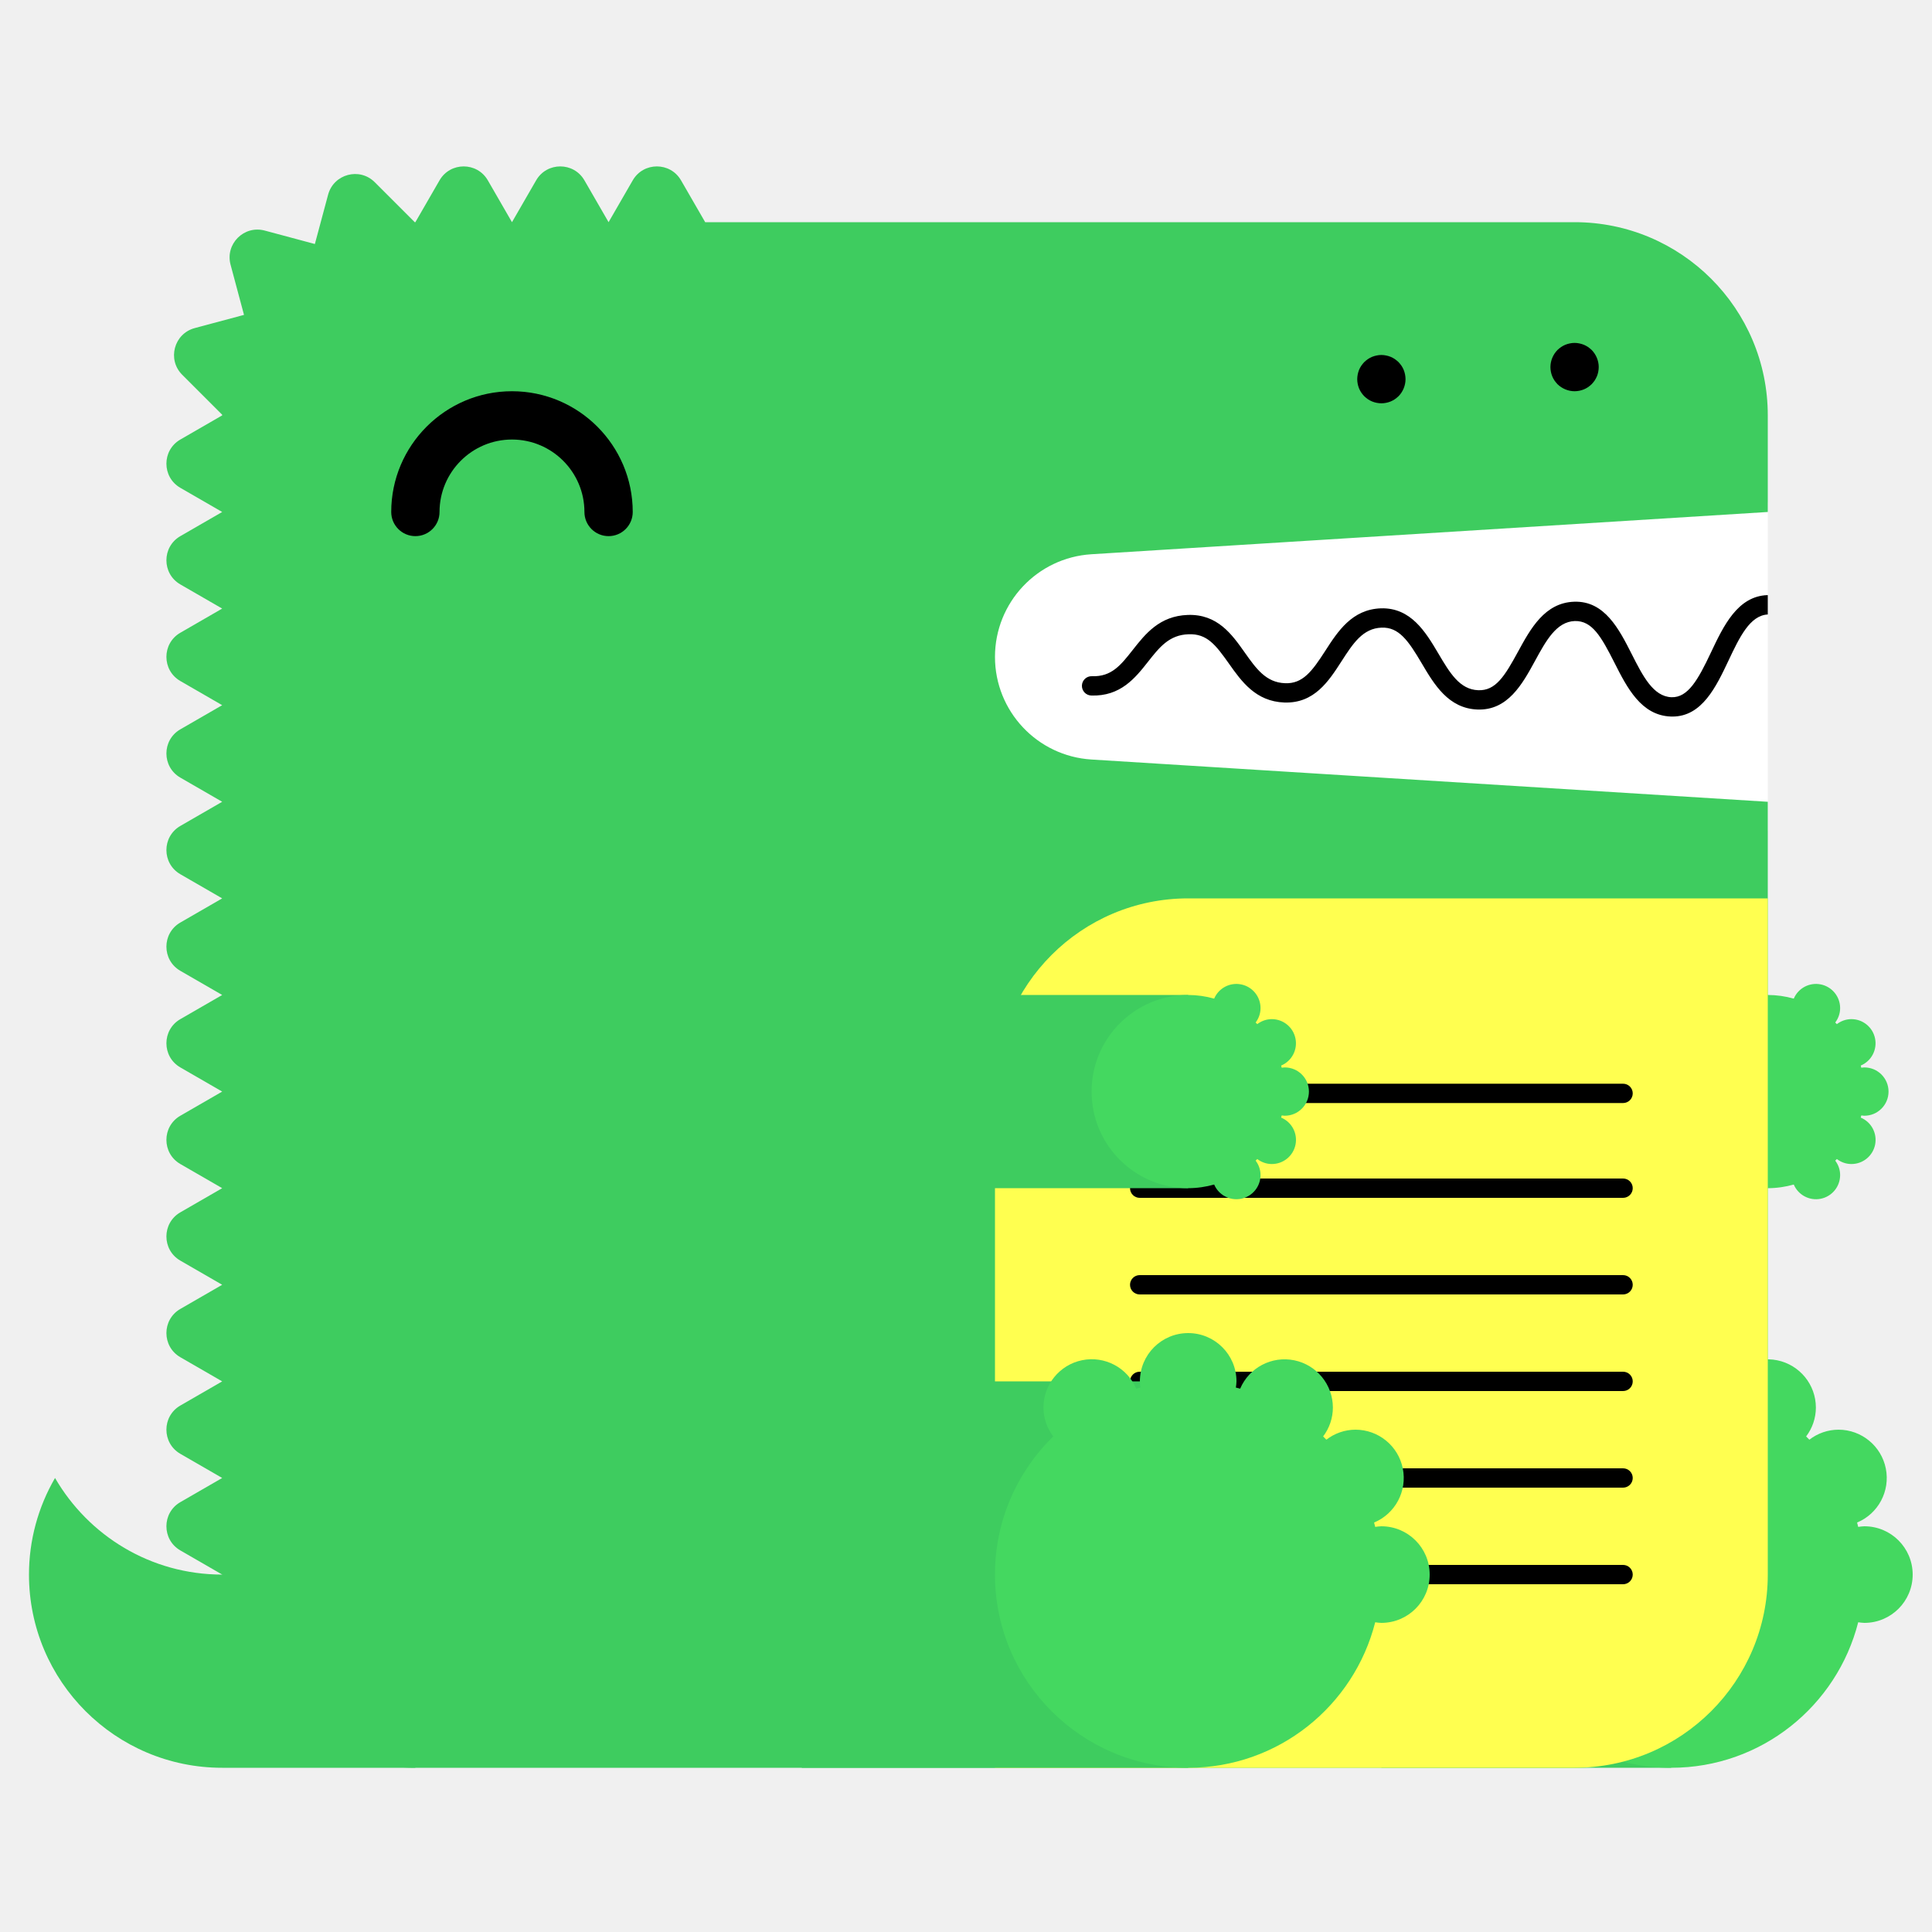
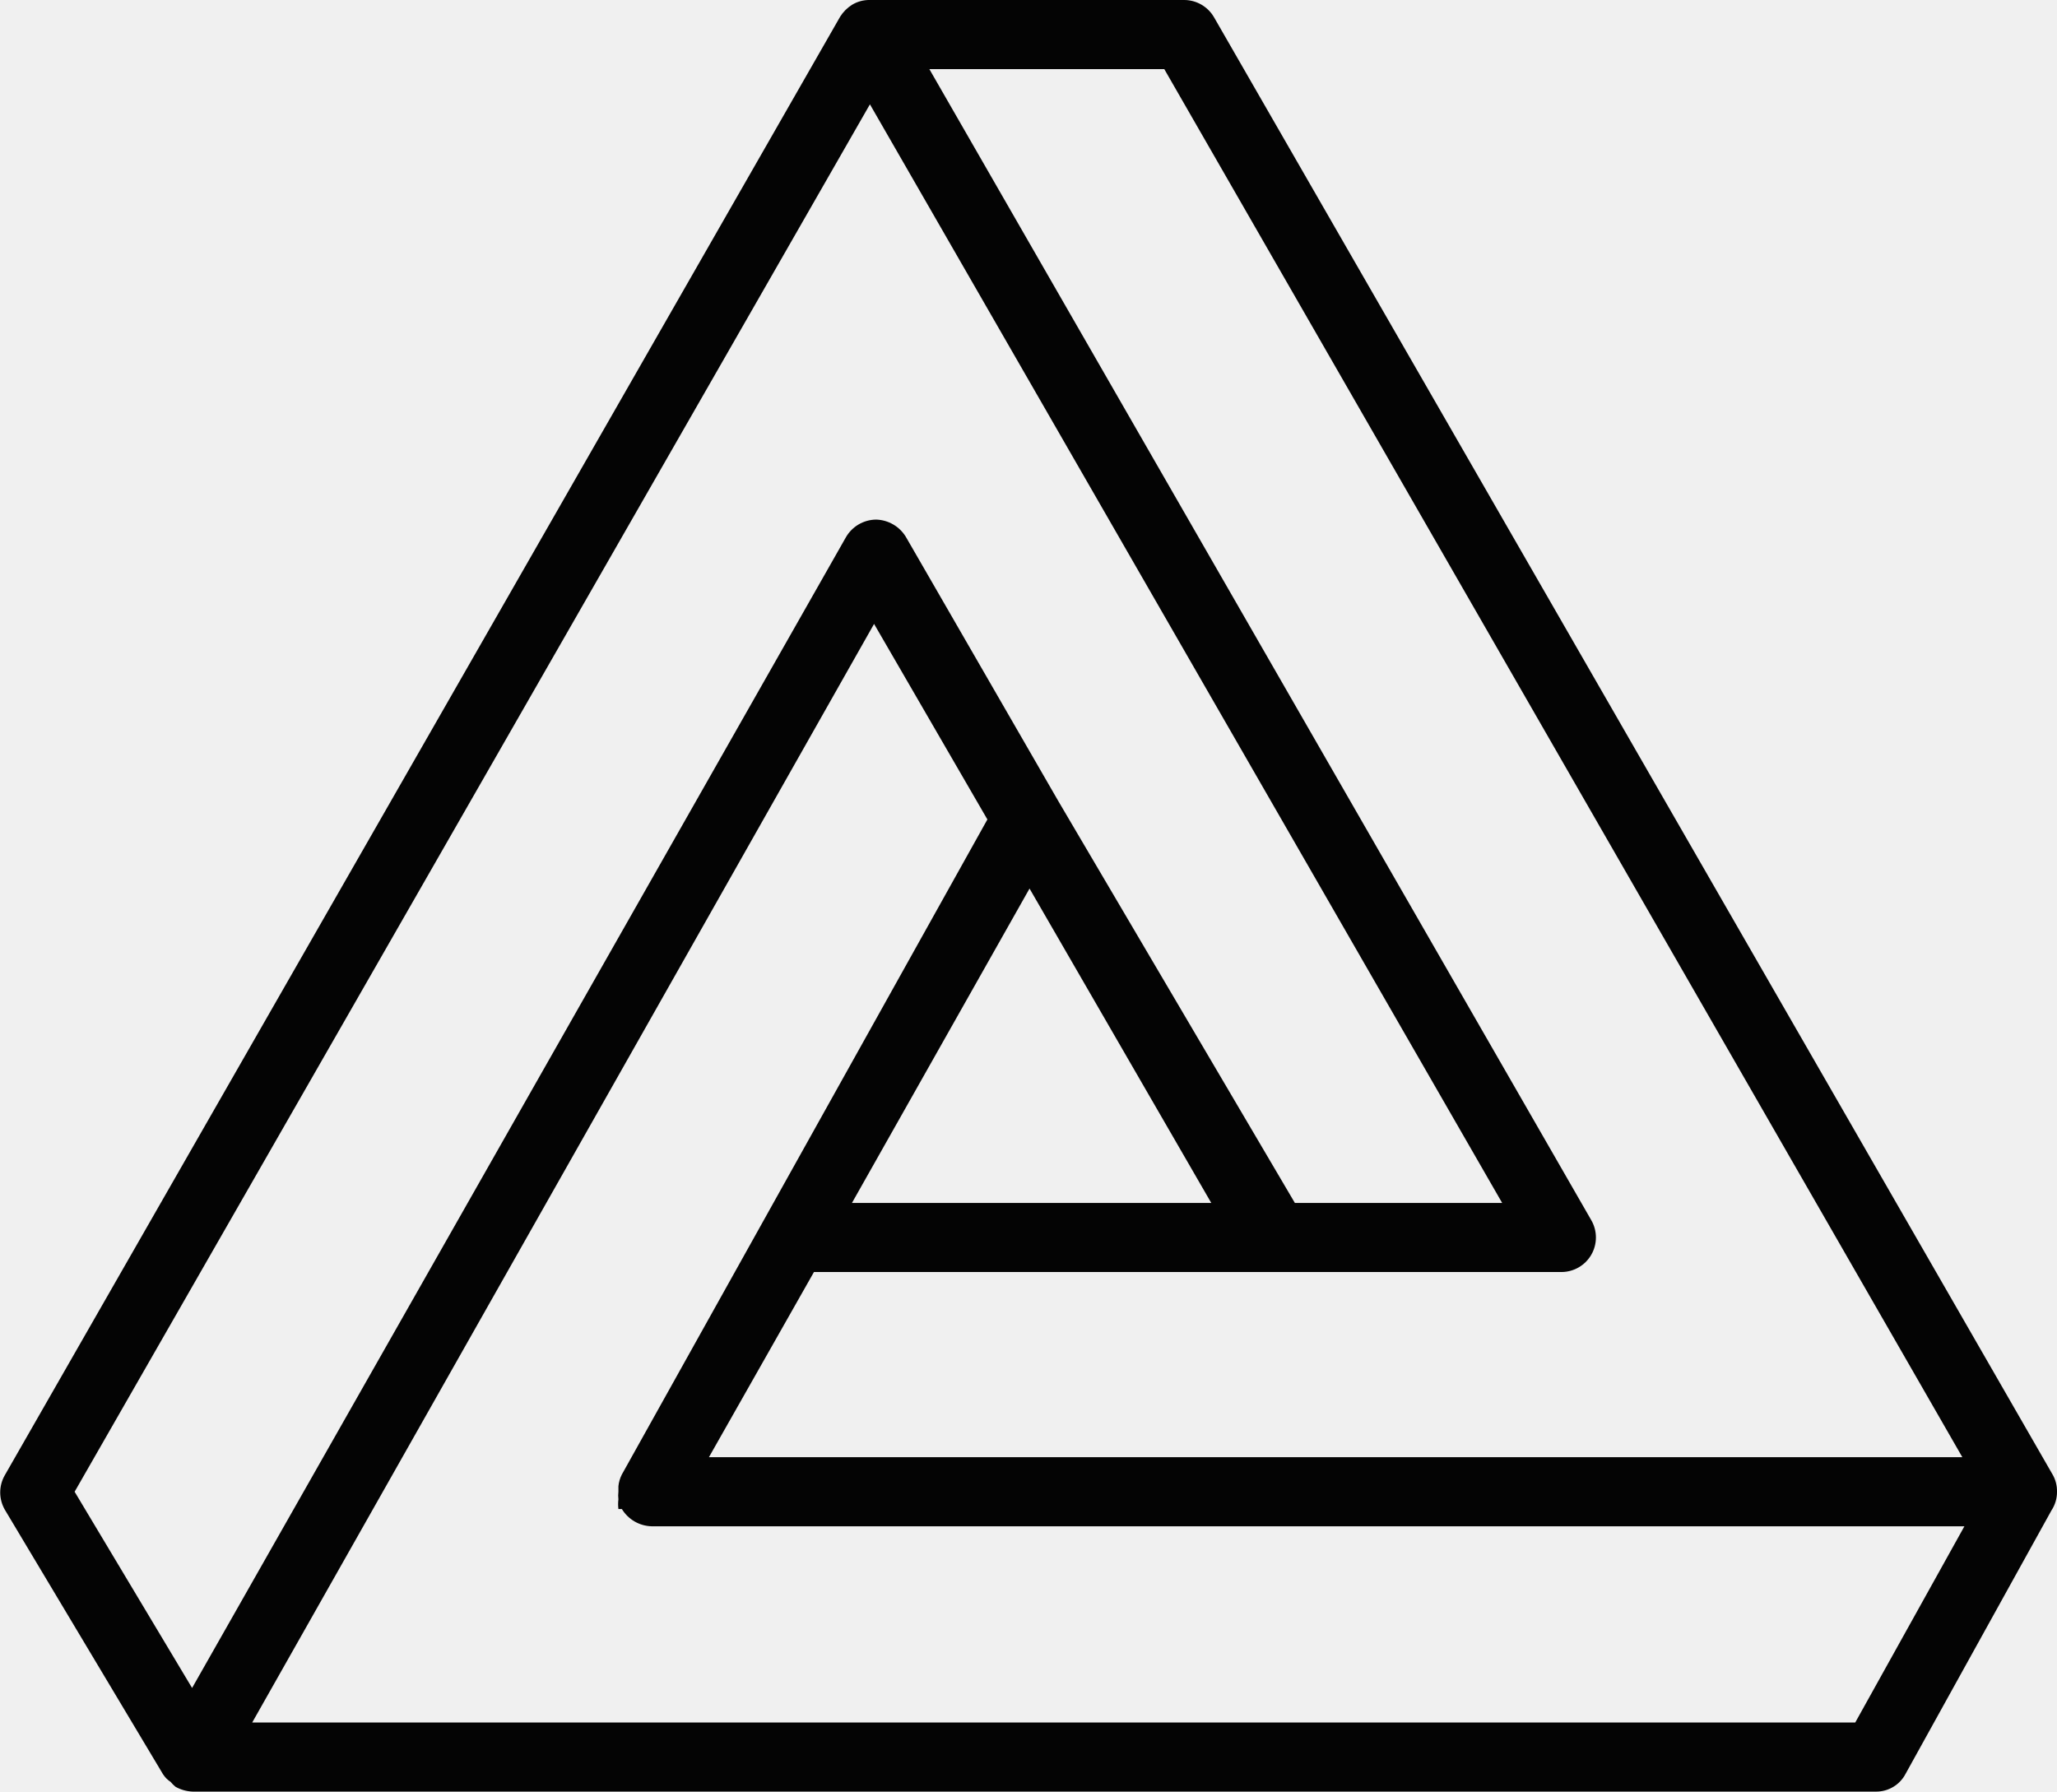
- <svg xmlns="http://www.w3.org/2000/svg" width="200" height="200" viewBox="0 0 200 200">
-   <g fill="none" fill-rule="evenodd">
-     <path fill="#FFF" d="M99 52h84v34H99z" />
-     <path d="M23 163c-7.398 0-13.843-4.027-17.303-10A19.886 19.886 0 0 0 3 163c0 11.046 8.954 20 20 20h20v-20H23z" fill="#3ECC5F" />
-     <path d="M112.98 57.376L183 53V43c0-11.046-8.954-20-20-20H73l-2.5-4.33c-1.112-1.925-3.889-1.925-5 0L63 23l-2.5-4.33c-1.111-1.925-3.889-1.925-5 0L53 23l-2.5-4.33c-1.111-1.925-3.889-1.925-5 0L43 23c-.022 0-.042.003-.065.003l-4.142-4.141c-1.57-1.571-4.252-.853-4.828 1.294l-1.369 5.104-5.192-1.392c-2.148-.575-4.111 1.389-3.535 3.536l1.39 5.193-5.102 1.367c-2.148.576-2.867 3.259-1.296 4.83l4.142 4.142c0 .021-.003.042-.003.064l-4.33 2.5c-1.925 1.111-1.925 3.889 0 5L23 53l-4.33 2.5c-1.925 1.111-1.925 3.889 0 5L23 63l-4.33 2.5c-1.925 1.111-1.925 3.889 0 5L23 73l-4.33 2.5c-1.925 1.111-1.925 3.889 0 5L23 83l-4.33 2.5c-1.925 1.111-1.925 3.889 0 5L23 93l-4.33 2.5c-1.925 1.111-1.925 3.889 0 5L23 103l-4.33 2.5c-1.925 1.111-1.925 3.889 0 5L23 113l-4.33 2.5c-1.925 1.111-1.925 3.889 0 5L23 123l-4.33 2.5c-1.925 1.111-1.925 3.889 0 5L23 133l-4.33 2.5c-1.925 1.111-1.925 3.889 0 5L23 143l-4.33 2.5c-1.925 1.111-1.925 3.889 0 5L23 153l-4.33 2.5c-1.925 1.111-1.925 3.889 0 5L23 163c0 11.046 8.954 20 20 20h120c11.046 0 20-8.954 20-20V83l-70.02-4.376A10.645 10.645 0 0 1 103 68c0-5.621 4.37-10.273 9.98-10.624" fill="#3ECC5F" />
-     <path fill="#3ECC5F" d="M143 183h30v-40h-30z" />
-     <path d="M193 158c-.219 0-.428.037-.639.064-.038-.15-.074-.301-.116-.451A5 5 0 0 0 190.32 148a4.96 4.96 0 0 0-3.016 1.036 26.531 26.531 0 0 0-.335-.336 4.955 4.955 0 0 0 1.011-2.987 5 5 0 0 0-9.599-1.959c-.148-.042-.297-.077-.445-.115.027-.211.064-.42.064-.639a5 5 0 0 0-5-5 5 5 0 0 0-5 5c0 .219.037.428.064.639-.148.038-.297.073-.445.115a4.998 4.998 0 0 0-9.599 1.959c0 1.125.384 2.151 1.011 2.987-3.717 3.632-6.031 8.693-6.031 14.3 0 11.046 8.954 20 20 20 9.339 0 17.16-6.41 19.361-15.064.211.027.42.064.639.064a5 5 0 0 0 5-5 5 5 0 0 0-5-5" fill="#44D860" />
-     <path fill="#3ECC5F" d="M153 123h30v-20h-30z" />
-     <path d="M193 115.5a2.5 2.5 0 1 0 0-5c-.109 0-.214.019-.319.032-.02-.075-.037-.15-.058-.225a2.501 2.501 0 0 0-.963-4.807c-.569 0-1.088.197-1.508.518a6.653 6.653 0 0 0-.168-.168c.314-.417.506-.931.506-1.494a2.5 2.5 0 0 0-4.8-.979A9.987 9.987 0 0 0 183 103c-5.522 0-10 4.478-10 10s4.478 10 10 10c.934 0 1.833-.138 2.69-.377a2.5 2.5 0 0 0 4.8-.979c0-.563-.192-1.077-.506-1.494.057-.055.113-.111.168-.168.42.321.939.518 1.508.518a2.5 2.5 0 0 0 .963-4.807c.021-.074.038-.15.058-.225.105.013.21.032.319.032" fill="#44D860" />
-     <path d="M63 55.5a2.5 2.5 0 0 1-2.5-2.5c0-4.136-3.364-7.5-7.5-7.5s-7.5 3.364-7.5 7.5a2.5 2.5 0 1 1-5 0c0-6.893 5.607-12.5 12.5-12.5S65.5 46.107 65.5 53a2.5 2.5 0 0 1-2.5 2.5" fill="#000" />
-     <path d="M103 183h60c11.046 0 20-8.954 20-20V93h-60c-11.046 0-20 8.954-20 20v70z" fill="#FFFF50" />
-     <path d="M168.02 124h-50.04a1 1 0 1 1 0-2h50.04a1 1 0 1 1 0 2m0 20h-50.04a1 1 0 1 1 0-2h50.04a1 1 0 1 1 0 2m0 20h-50.04a1 1 0 1 1 0-2h50.04a1 1 0 1 1 0 2m0-49.814h-50.04a1 1 0 1 1 0-2h50.04a1 1 0 1 1 0 2m0 19.814h-50.04a1 1 0 1 1 0-2h50.04a1 1 0 1 1 0 2m0 20h-50.04a1 1 0 1 1 0-2h50.04a1 1 0 1 1 0 2M183 61.611c-.012 0-.022-.006-.034-.005-3.09.105-4.552 3.196-5.842 5.923-1.346 2.85-2.387 4.703-4.093 4.647-1.889-.068-2.969-2.202-4.113-4.46-1.314-2.594-2.814-5.536-5.963-5.426-3.046.104-4.513 2.794-5.807 5.167-1.377 2.528-2.314 4.065-4.121 3.994-1.927-.07-2.951-1.805-4.136-3.813-1.321-2.236-2.848-4.75-5.936-4.664-2.994.103-4.465 2.385-5.763 4.4-1.373 2.13-2.335 3.428-4.165 3.351-1.973-.07-2.992-1.51-4.171-3.177-1.324-1.873-2.816-3.993-5.895-3.89-2.928.1-4.399 1.97-5.696 3.618-1.232 1.564-2.194 2.802-4.229 2.724a1 1 0 0 0-.072 2c3.017.101 4.545-1.8 5.872-3.487 1.177-1.496 2.193-2.787 4.193-2.855 1.926-.082 2.829 1.115 4.195 3.045 1.297 1.834 2.769 3.914 5.731 4.021 3.103.104 4.596-2.215 5.918-4.267 1.182-1.834 2.202-3.417 4.15-3.484 1.793-.067 2.769 1.35 4.145 3.681 1.297 2.197 2.766 4.686 5.787 4.796 3.125.108 4.634-2.62 5.949-5.035 1.139-2.088 2.214-4.06 4.119-4.126 1.793-.042 2.728 1.595 4.111 4.33 1.292 2.553 2.757 5.445 5.825 5.556l.169.003c3.064 0 4.518-3.075 5.805-5.794 1.139-2.41 2.217-4.68 4.067-4.773v-2z" fill="#000" />
-     <path fill="#3ECC5F" d="M83 183h40v-40H83z" />
-     <path d="M143 158c-.219 0-.428.037-.639.064-.038-.15-.074-.301-.116-.451A5 5 0 0 0 140.32 148a4.96 4.96 0 0 0-3.016 1.036 26.531 26.531 0 0 0-.335-.336 4.955 4.955 0 0 0 1.011-2.987 5 5 0 0 0-9.599-1.959c-.148-.042-.297-.077-.445-.115.027-.211.064-.42.064-.639a5 5 0 0 0-5-5 5 5 0 0 0-5 5c0 .219.037.428.064.639-.148.038-.297.073-.445.115a4.998 4.998 0 0 0-9.599 1.959c0 1.125.384 2.151 1.011 2.987-3.717 3.632-6.031 8.693-6.031 14.3 0 11.046 8.954 20 20 20 9.339 0 17.16-6.41 19.361-15.064.211.027.42.064.639.064a5 5 0 0 0 5-5 5 5 0 0 0-5-5" fill="#44D860" />
-     <path fill="#3ECC5F" d="M83 123h40v-20H83z" />
-     <path d="M133 115.5a2.5 2.5 0 1 0 0-5c-.109 0-.214.019-.319.032-.02-.075-.037-.15-.058-.225a2.501 2.501 0 0 0-.963-4.807c-.569 0-1.088.197-1.508.518a6.653 6.653 0 0 0-.168-.168c.314-.417.506-.931.506-1.494a2.5 2.5 0 0 0-4.8-.979A9.987 9.987 0 0 0 123 103c-5.522 0-10 4.478-10 10s4.478 10 10 10c.934 0 1.833-.138 2.69-.377a2.5 2.5 0 0 0 4.8-.979c0-.563-.192-1.077-.506-1.494.057-.055.113-.111.168-.168.42.321.939.518 1.508.518a2.5 2.5 0 0 0 .963-4.807c.021-.074.038-.15.058-.225.105.013.21.032.319.032" fill="#44D860" />
-     <path d="M143 41.75c-.16 0-.33-.02-.49-.05a2.52 2.52 0 0 1-.47-.14c-.15-.06-.29-.14-.431-.23-.13-.09-.259-.2-.38-.31-.109-.12-.219-.24-.309-.38s-.17-.28-.231-.43a2.619 2.619 0 0 1-.189-.96c0-.16.02-.33.05-.49.03-.16.08-.31.139-.47.061-.15.141-.29.231-.43.09-.13.2-.26.309-.38.121-.11.25-.22.38-.31.141-.09.281-.17.431-.23.149-.06.31-.11.47-.14.32-.07.65-.07.98 0 .159.03.32.08.47.14.149.06.29.14.43.23.13.09.259.2.38.31.11.12.22.25.31.38.09.14.17.28.23.43.06.16.11.31.14.47.029.16.05.33.05.49 0 .66-.271 1.31-.73 1.77-.121.11-.25.22-.38.31-.14.09-.281.17-.43.23a2.565 2.565 0 0 1-.96.19m20-1.25c-.66 0-1.3-.27-1.771-.73a3.802 3.802 0 0 1-.309-.38c-.09-.14-.17-.28-.231-.43a2.619 2.619 0 0 1-.189-.96c0-.66.27-1.3.729-1.77.121-.11.25-.22.38-.31.141-.09.281-.17.431-.23.149-.06.31-.11.47-.14.32-.07.66-.07.98 0 .159.03.32.08.47.14.149.06.29.14.43.23.13.09.259.2.38.31.459.47.73 1.11.73 1.77 0 .16-.021.33-.05.49-.03.16-.08.32-.14.47-.07.15-.14.29-.23.43-.09.13-.2.26-.31.38-.121.11-.25.22-.38.31-.14.09-.281.17-.43.23a2.565 2.565 0 0 1-.96.19" fill="#000" />
+ <svg xmlns="http://www.w3.org/2000/svg" viewBox="0 0 29.77 25.93">
+   <g id="e88bfea8-dc2e-4139-9c97-f0c0d1bd6a38" data-name="Layer 2">
+     <g id="a307ad15-3658-4f3a-b55b-a76e7d40309b" data-name="Layer 1">
+       <path d="M29.77,21.59a.48.48,0,0,0-.07-.26h0L17.57.25A.5.5,0,0,0,17.14,0H12.59a.48.48,0,0,0-.26.07h0a.55.55,0,0,0-.17.17h0L.07,21.35a.5.5,0,0,0,0,.5l2.29,3.83h0a.38.38,0,0,0,.11.11.46.46,0,0,0,.07.07.55.55,0,0,0,.25.07H27.15a.48.48,0,0,0,.43-.26l2.11-3.81h0A.48.48,0,0,0,29.77,21.59ZM17.53,17.41h-5.2l2.57-4.55ZM28.4,21.09H10.26l1.52-2.68H22.6a.5.5,0,0,0,.43-.25.5.5,0,0,0,0-.5L13.45,1h3.4ZM12.59,1.51l9.15,15.9h-3L15.32,11.6h0L13.11,7.77a.52.52,0,0,0-.43-.25.51.51,0,0,0-.44.26L2.78,24.43l-1.7-2.84ZM26.85,24.93H3.65l9-15.9,1.64,2.83L9,21.34a.48.48,0,0,0-.05.17s0,0,0,.08a.45.45,0,0,0,0,.11.58.58,0,0,0,0,.14H9a.52.52,0,0,0,.43.25h19Z" style="fill:#040404" />
+     </g>
  </g>
</svg>
